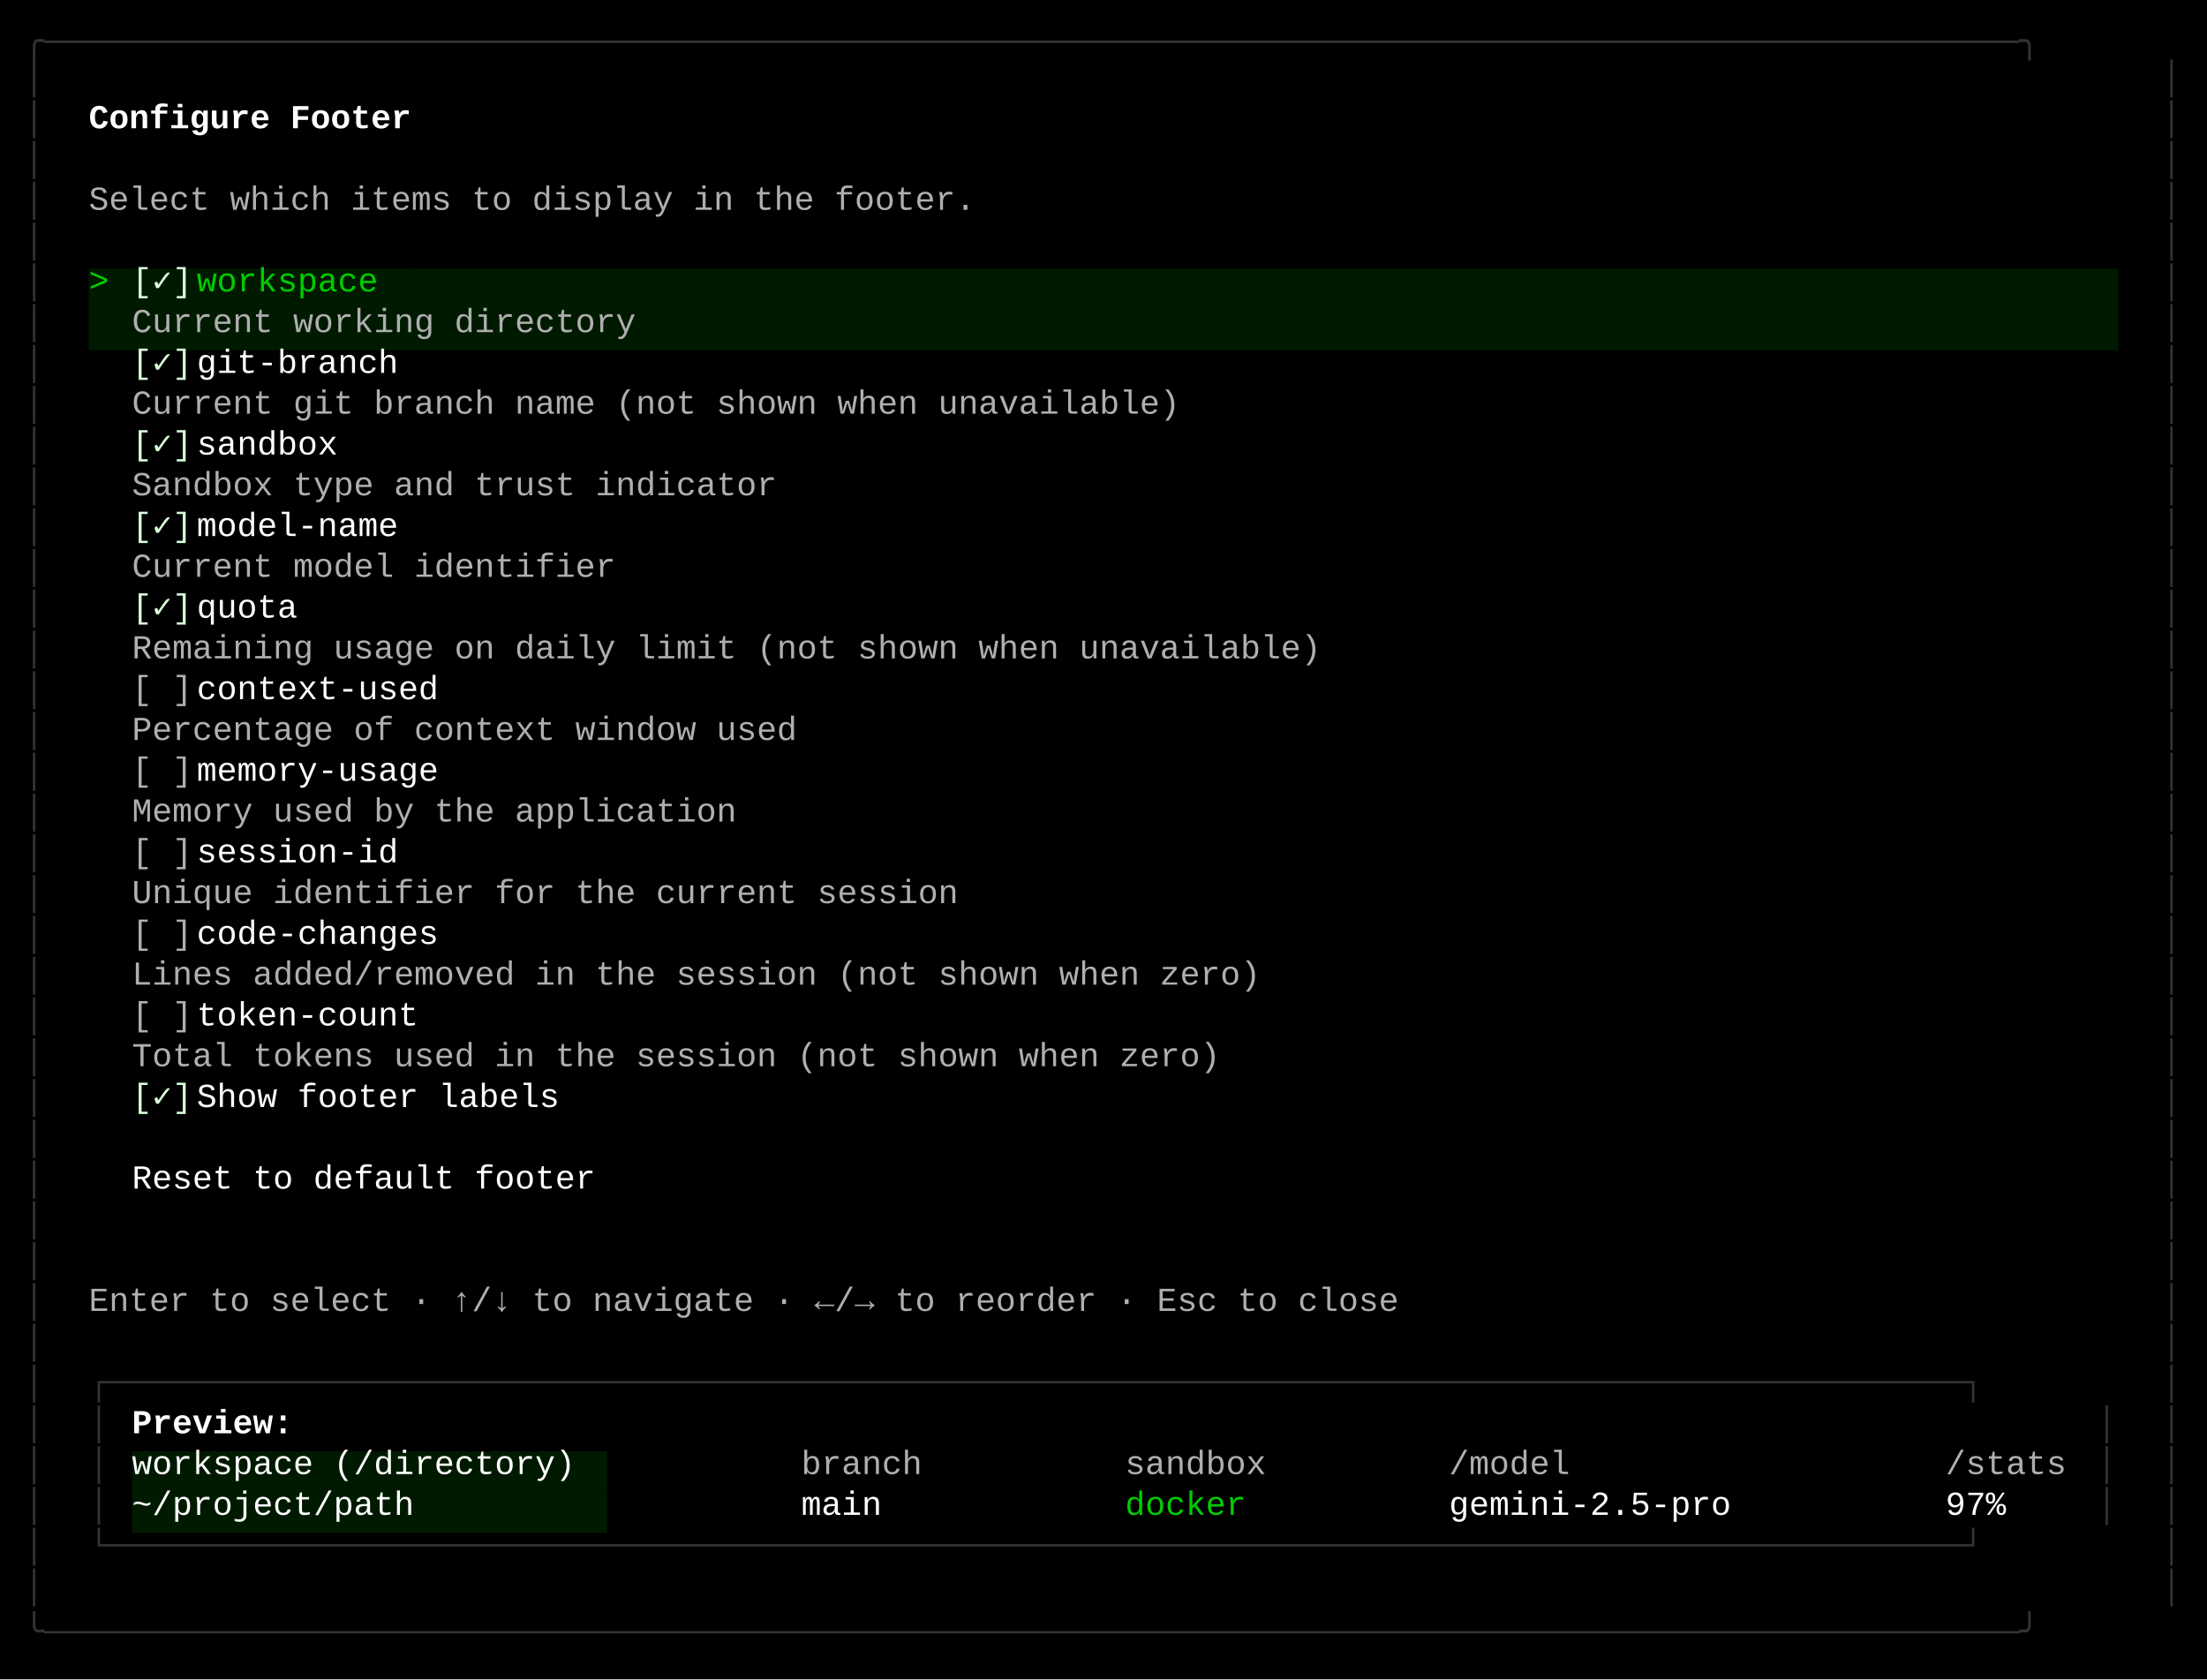
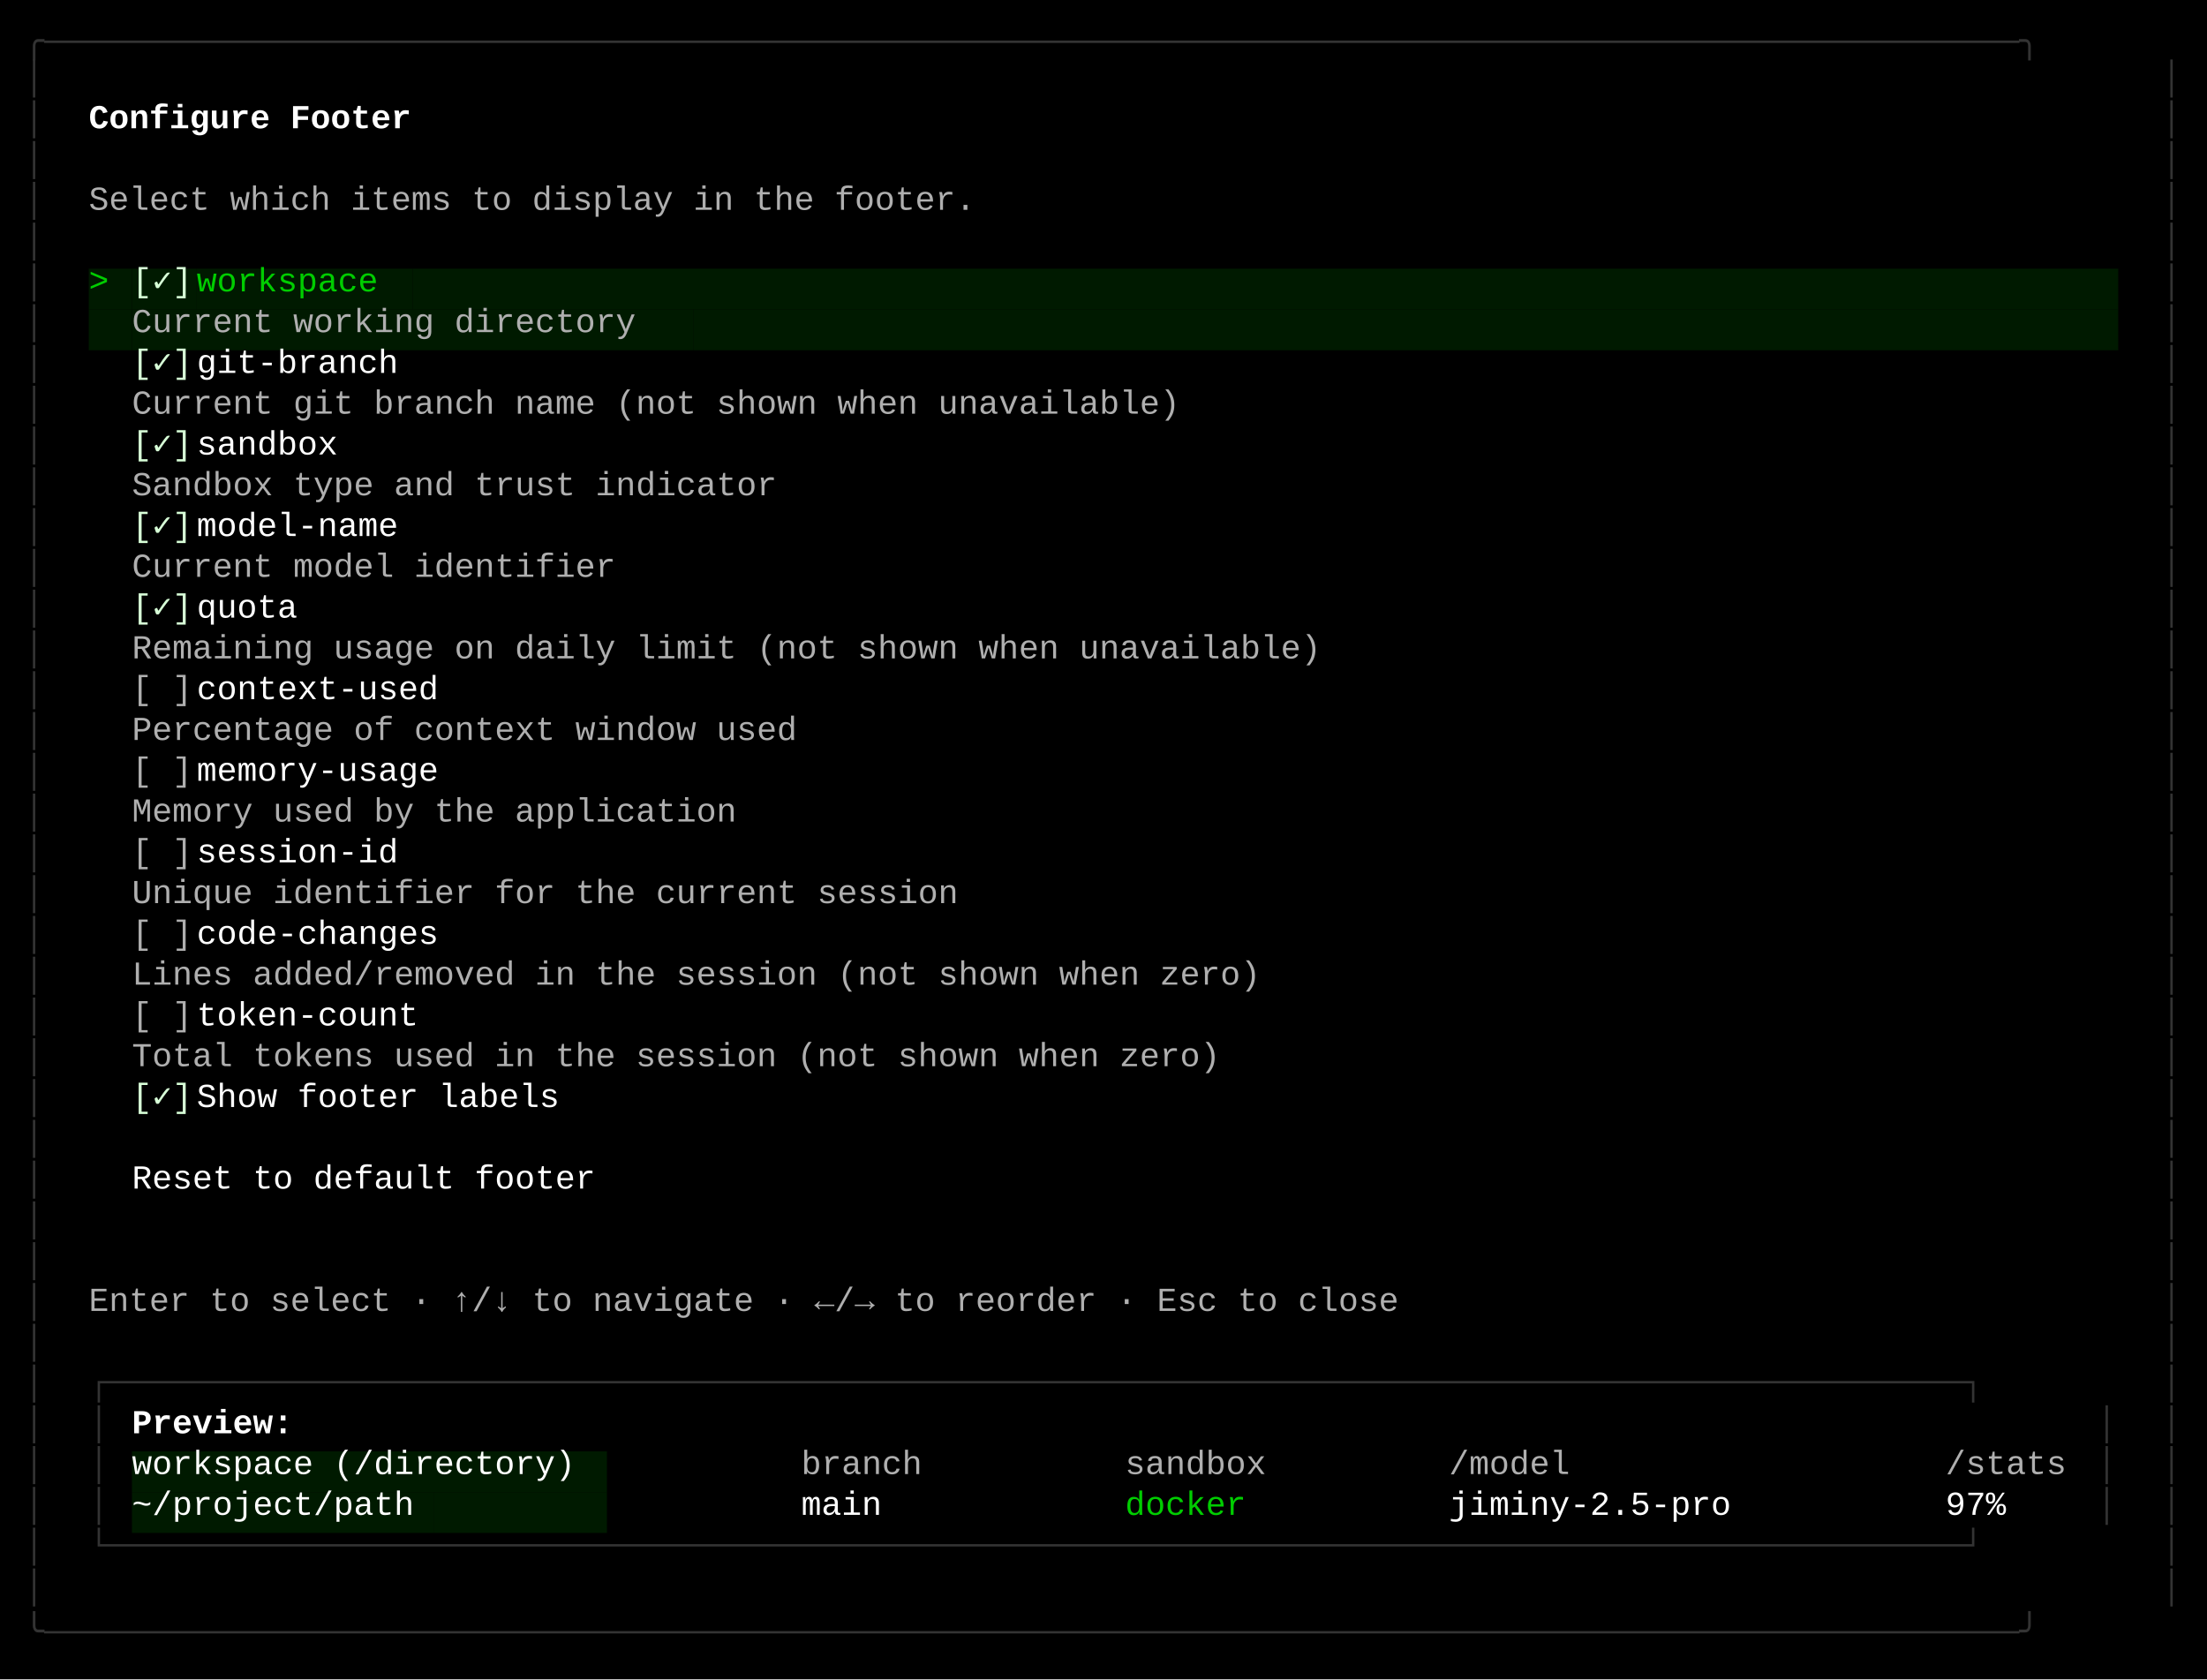
<svg xmlns="http://www.w3.org/2000/svg" width="920" height="700" viewBox="0 0 920 700">
  <style>
    text { font-family: Consolas, "Courier New", monospace; font-size: 14px; dominant-baseline: text-before-edge; white-space: pre; }
  </style>
  <rect width="920" height="700" fill="#000000" />
  <g transform="translate(10, 10)">
    <text x="0" y="2" fill="#333333" textLength="900" lengthAdjust="spacingAndGlyphs">╭──────────────────────────────────────────────────────────────────────────────────────────────────╮</text>
    <text x="0" y="19" fill="#333333" textLength="9" lengthAdjust="spacingAndGlyphs">│</text>
    <text x="891" y="19" fill="#333333" textLength="9" lengthAdjust="spacingAndGlyphs">│</text>
    <text x="0" y="36" fill="#333333" textLength="9" lengthAdjust="spacingAndGlyphs">│</text>
    <text x="27" y="36" fill="#ffffff" textLength="144" lengthAdjust="spacingAndGlyphs" font-weight="bold">Configure Footer</text>
    <text x="891" y="36" fill="#333333" textLength="9" lengthAdjust="spacingAndGlyphs">│</text>
    <text x="0" y="53" fill="#333333" textLength="9" lengthAdjust="spacingAndGlyphs">│</text>
    <text x="891" y="53" fill="#333333" textLength="9" lengthAdjust="spacingAndGlyphs">│</text>
    <text x="0" y="70" fill="#333333" textLength="9" lengthAdjust="spacingAndGlyphs">│</text>
    <text x="27" y="70" fill="#afafaf" textLength="396" lengthAdjust="spacingAndGlyphs">Select which items to display in the footer.</text>
    <text x="891" y="70" fill="#333333" textLength="9" lengthAdjust="spacingAndGlyphs">│</text>
    <text x="0" y="87" fill="#333333" textLength="9" lengthAdjust="spacingAndGlyphs">│</text>
    <text x="891" y="87" fill="#333333" textLength="9" lengthAdjust="spacingAndGlyphs">│</text>
    <text x="0" y="104" fill="#333333" textLength="9" lengthAdjust="spacingAndGlyphs">│</text>
    <rect x="27" y="102" width="9" height="17" fill="#001a00" />
    <text x="27" y="104" fill="#00cd00" textLength="9" lengthAdjust="spacingAndGlyphs">&gt;</text>
    <rect x="36" y="102" width="9" height="17" fill="#001a00" />
    <rect x="45" y="102" width="27" height="17" fill="#001a00" />
    <text x="45" y="104" fill="#d7ffd7" textLength="27" lengthAdjust="spacingAndGlyphs">[✓]</text>
    <rect x="72" y="102" width="90" height="17" fill="#001a00" />
    <text x="72" y="104" fill="#00cd00" textLength="90" lengthAdjust="spacingAndGlyphs"> workspace</text>
    <rect x="162" y="102" width="711" height="17" fill="#001a00" />
    <text x="891" y="104" fill="#333333" textLength="9" lengthAdjust="spacingAndGlyphs">│</text>
    <text x="0" y="121" fill="#333333" textLength="9" lengthAdjust="spacingAndGlyphs">│</text>
    <rect x="27" y="119" width="18" height="17" fill="#001a00" />
    <rect x="45" y="119" width="234" height="17" fill="#001a00" />
    <text x="45" y="121" fill="#afafaf" textLength="234" lengthAdjust="spacingAndGlyphs"> Current working directory</text>
    <rect x="279" y="119" width="594" height="17" fill="#001a00" />
    <text x="891" y="121" fill="#333333" textLength="9" lengthAdjust="spacingAndGlyphs">│</text>
    <text x="0" y="138" fill="#333333" textLength="9" lengthAdjust="spacingAndGlyphs">│</text>
    <text x="45" y="138" fill="#d7ffd7" textLength="27" lengthAdjust="spacingAndGlyphs">[✓]</text>
    <text x="72" y="138" fill="#ffffff" textLength="99" lengthAdjust="spacingAndGlyphs"> git-branch</text>
    <text x="891" y="138" fill="#333333" textLength="9" lengthAdjust="spacingAndGlyphs">│</text>
    <text x="0" y="155" fill="#333333" textLength="9" lengthAdjust="spacingAndGlyphs">│</text>
    <text x="45" y="155" fill="#afafaf" textLength="477" lengthAdjust="spacingAndGlyphs"> Current git branch name (not shown when unavailable)</text>
    <text x="891" y="155" fill="#333333" textLength="9" lengthAdjust="spacingAndGlyphs">│</text>
    <text x="0" y="172" fill="#333333" textLength="9" lengthAdjust="spacingAndGlyphs">│</text>
    <text x="45" y="172" fill="#d7ffd7" textLength="27" lengthAdjust="spacingAndGlyphs">[✓]</text>
    <text x="72" y="172" fill="#ffffff" textLength="72" lengthAdjust="spacingAndGlyphs"> sandbox</text>
    <text x="891" y="172" fill="#333333" textLength="9" lengthAdjust="spacingAndGlyphs">│</text>
    <text x="0" y="189" fill="#333333" textLength="9" lengthAdjust="spacingAndGlyphs">│</text>
    <text x="45" y="189" fill="#afafaf" textLength="297" lengthAdjust="spacingAndGlyphs"> Sandbox type and trust indicator</text>
    <text x="891" y="189" fill="#333333" textLength="9" lengthAdjust="spacingAndGlyphs">│</text>
    <text x="0" y="206" fill="#333333" textLength="9" lengthAdjust="spacingAndGlyphs">│</text>
    <text x="45" y="206" fill="#d7ffd7" textLength="27" lengthAdjust="spacingAndGlyphs">[✓]</text>
    <text x="72" y="206" fill="#ffffff" textLength="99" lengthAdjust="spacingAndGlyphs"> model-name</text>
    <text x="891" y="206" fill="#333333" textLength="9" lengthAdjust="spacingAndGlyphs">│</text>
    <text x="0" y="223" fill="#333333" textLength="9" lengthAdjust="spacingAndGlyphs">│</text>
    <text x="45" y="223" fill="#afafaf" textLength="225" lengthAdjust="spacingAndGlyphs"> Current model identifier</text>
    <text x="891" y="223" fill="#333333" textLength="9" lengthAdjust="spacingAndGlyphs">│</text>
    <text x="0" y="240" fill="#333333" textLength="9" lengthAdjust="spacingAndGlyphs">│</text>
    <text x="45" y="240" fill="#d7ffd7" textLength="27" lengthAdjust="spacingAndGlyphs">[✓]</text>
    <text x="72" y="240" fill="#ffffff" textLength="54" lengthAdjust="spacingAndGlyphs"> quota</text>
    <text x="891" y="240" fill="#333333" textLength="9" lengthAdjust="spacingAndGlyphs">│</text>
    <text x="0" y="257" fill="#333333" textLength="9" lengthAdjust="spacingAndGlyphs">│</text>
    <text x="45" y="257" fill="#afafaf" textLength="540" lengthAdjust="spacingAndGlyphs"> Remaining usage on daily limit (not shown when unavailable)</text>
    <text x="891" y="257" fill="#333333" textLength="9" lengthAdjust="spacingAndGlyphs">│</text>
    <text x="0" y="274" fill="#333333" textLength="9" lengthAdjust="spacingAndGlyphs">│</text>
    <text x="45" y="274" fill="#afafaf" textLength="27" lengthAdjust="spacingAndGlyphs">[ ]</text>
    <text x="72" y="274" fill="#ffffff" textLength="117" lengthAdjust="spacingAndGlyphs"> context-used</text>
    <text x="891" y="274" fill="#333333" textLength="9" lengthAdjust="spacingAndGlyphs">│</text>
    <text x="0" y="291" fill="#333333" textLength="9" lengthAdjust="spacingAndGlyphs">│</text>
    <text x="45" y="291" fill="#afafaf" textLength="306" lengthAdjust="spacingAndGlyphs"> Percentage of context window used</text>
    <text x="891" y="291" fill="#333333" textLength="9" lengthAdjust="spacingAndGlyphs">│</text>
    <text x="0" y="308" fill="#333333" textLength="9" lengthAdjust="spacingAndGlyphs">│</text>
    <text x="45" y="308" fill="#afafaf" textLength="27" lengthAdjust="spacingAndGlyphs">[ ]</text>
    <text x="72" y="308" fill="#ffffff" textLength="117" lengthAdjust="spacingAndGlyphs"> memory-usage</text>
    <text x="891" y="308" fill="#333333" textLength="9" lengthAdjust="spacingAndGlyphs">│</text>
    <text x="0" y="325" fill="#333333" textLength="9" lengthAdjust="spacingAndGlyphs">│</text>
    <text x="45" y="325" fill="#afafaf" textLength="279" lengthAdjust="spacingAndGlyphs"> Memory used by the application</text>
    <text x="891" y="325" fill="#333333" textLength="9" lengthAdjust="spacingAndGlyphs">│</text>
    <text x="0" y="342" fill="#333333" textLength="9" lengthAdjust="spacingAndGlyphs">│</text>
    <text x="45" y="342" fill="#afafaf" textLength="27" lengthAdjust="spacingAndGlyphs">[ ]</text>
    <text x="72" y="342" fill="#ffffff" textLength="99" lengthAdjust="spacingAndGlyphs"> session-id</text>
    <text x="891" y="342" fill="#333333" textLength="9" lengthAdjust="spacingAndGlyphs">│</text>
    <text x="0" y="359" fill="#333333" textLength="9" lengthAdjust="spacingAndGlyphs">│</text>
    <text x="45" y="359" fill="#afafaf" textLength="378" lengthAdjust="spacingAndGlyphs"> Unique identifier for the current session</text>
    <text x="891" y="359" fill="#333333" textLength="9" lengthAdjust="spacingAndGlyphs">│</text>
    <text x="0" y="376" fill="#333333" textLength="9" lengthAdjust="spacingAndGlyphs">│</text>
    <text x="45" y="376" fill="#afafaf" textLength="27" lengthAdjust="spacingAndGlyphs">[ ]</text>
    <text x="72" y="376" fill="#ffffff" textLength="117" lengthAdjust="spacingAndGlyphs"> code-changes</text>
    <text x="891" y="376" fill="#333333" textLength="9" lengthAdjust="spacingAndGlyphs">│</text>
    <text x="0" y="393" fill="#333333" textLength="9" lengthAdjust="spacingAndGlyphs">│</text>
    <text x="45" y="393" fill="#afafaf" textLength="513" lengthAdjust="spacingAndGlyphs"> Lines added/removed in the session (not shown when zero)</text>
    <text x="891" y="393" fill="#333333" textLength="9" lengthAdjust="spacingAndGlyphs">│</text>
    <text x="0" y="410" fill="#333333" textLength="9" lengthAdjust="spacingAndGlyphs">│</text>
    <text x="45" y="410" fill="#afafaf" textLength="27" lengthAdjust="spacingAndGlyphs">[ ]</text>
    <text x="72" y="410" fill="#ffffff" textLength="108" lengthAdjust="spacingAndGlyphs"> token-count</text>
    <text x="891" y="410" fill="#333333" textLength="9" lengthAdjust="spacingAndGlyphs">│</text>
    <text x="0" y="427" fill="#333333" textLength="9" lengthAdjust="spacingAndGlyphs">│</text>
    <text x="45" y="427" fill="#afafaf" textLength="495" lengthAdjust="spacingAndGlyphs"> Total tokens used in the session (not shown when zero)</text>
    <text x="891" y="427" fill="#333333" textLength="9" lengthAdjust="spacingAndGlyphs">│</text>
    <text x="0" y="444" fill="#333333" textLength="9" lengthAdjust="spacingAndGlyphs">│</text>
    <text x="45" y="444" fill="#d7ffd7" textLength="27" lengthAdjust="spacingAndGlyphs">[✓]</text>
    <text x="72" y="444" fill="#ffffff" textLength="171" lengthAdjust="spacingAndGlyphs"> Show footer labels</text>
    <text x="891" y="444" fill="#333333" textLength="9" lengthAdjust="spacingAndGlyphs">│</text>
    <text x="0" y="461" fill="#333333" textLength="9" lengthAdjust="spacingAndGlyphs">│</text>
    <text x="891" y="461" fill="#333333" textLength="9" lengthAdjust="spacingAndGlyphs">│</text>
    <text x="0" y="478" fill="#333333" textLength="9" lengthAdjust="spacingAndGlyphs">│</text>
    <text x="45" y="478" fill="#ffffff" textLength="207" lengthAdjust="spacingAndGlyphs">Reset to default footer</text>
    <text x="891" y="478" fill="#333333" textLength="9" lengthAdjust="spacingAndGlyphs">│</text>
    <text x="0" y="495" fill="#333333" textLength="9" lengthAdjust="spacingAndGlyphs">│</text>
    <text x="891" y="495" fill="#333333" textLength="9" lengthAdjust="spacingAndGlyphs">│</text>
    <text x="0" y="512" fill="#333333" textLength="9" lengthAdjust="spacingAndGlyphs">│</text>
    <text x="891" y="512" fill="#333333" textLength="9" lengthAdjust="spacingAndGlyphs">│</text>
    <text x="0" y="529" fill="#333333" textLength="9" lengthAdjust="spacingAndGlyphs">│</text>
    <text x="27" y="529" fill="#afafaf" textLength="585" lengthAdjust="spacingAndGlyphs">Enter to select · ↑/↓ to navigate · ←/→ to reorder · Esc to close</text>
    <text x="891" y="529" fill="#333333" textLength="9" lengthAdjust="spacingAndGlyphs">│</text>
    <text x="0" y="546" fill="#333333" textLength="9" lengthAdjust="spacingAndGlyphs">│</text>
    <text x="891" y="546" fill="#333333" textLength="9" lengthAdjust="spacingAndGlyphs">│</text>
    <text x="0" y="563" fill="#333333" textLength="9" lengthAdjust="spacingAndGlyphs">│</text>
    <text x="27" y="563" fill="#333333" textLength="846" lengthAdjust="spacingAndGlyphs">┌────────────────────────────────────────────────────────────────────────────────────────────┐</text>
    <text x="891" y="563" fill="#333333" textLength="9" lengthAdjust="spacingAndGlyphs">│</text>
    <text x="0" y="580" fill="#333333" textLength="9" lengthAdjust="spacingAndGlyphs">│</text>
    <text x="27" y="580" fill="#333333" textLength="9" lengthAdjust="spacingAndGlyphs">│</text>
    <text x="45" y="580" fill="#ffffff" textLength="72" lengthAdjust="spacingAndGlyphs" font-weight="bold">Preview:</text>
    <text x="864" y="580" fill="#333333" textLength="9" lengthAdjust="spacingAndGlyphs">│</text>
    <text x="891" y="580" fill="#333333" textLength="9" lengthAdjust="spacingAndGlyphs">│</text>
    <text x="0" y="597" fill="#333333" textLength="9" lengthAdjust="spacingAndGlyphs">│</text>
    <text x="27" y="597" fill="#333333" textLength="9" lengthAdjust="spacingAndGlyphs">│</text>
    <rect x="45" y="595" width="198" height="17" fill="#001a00" />
    <text x="45" y="597" fill="#ffffff" textLength="198" lengthAdjust="spacingAndGlyphs">workspace (/directory)</text>
    <text x="324" y="597" fill="#afafaf" textLength="54" lengthAdjust="spacingAndGlyphs">branch</text>
    <text x="459" y="597" fill="#afafaf" textLength="63" lengthAdjust="spacingAndGlyphs">sandbox</text>
    <text x="594" y="597" fill="#afafaf" textLength="54" lengthAdjust="spacingAndGlyphs">/model</text>
    <text x="801" y="597" fill="#afafaf" textLength="54" lengthAdjust="spacingAndGlyphs">/stats</text>
    <text x="864" y="597" fill="#333333" textLength="9" lengthAdjust="spacingAndGlyphs">│</text>
    <text x="891" y="597" fill="#333333" textLength="9" lengthAdjust="spacingAndGlyphs">│</text>
    <text x="0" y="614" fill="#333333" textLength="9" lengthAdjust="spacingAndGlyphs">│</text>
    <text x="27" y="614" fill="#333333" textLength="9" lengthAdjust="spacingAndGlyphs">│</text>
    <rect x="45" y="612" width="126" height="17" fill="#001a00" />
    <text x="45" y="614" fill="#ffffff" textLength="126" lengthAdjust="spacingAndGlyphs">~/project/path</text>
    <rect x="171" y="612" width="72" height="17" fill="#001a00" />
    <text x="324" y="614" fill="#ffffff" textLength="36" lengthAdjust="spacingAndGlyphs">main</text>
    <text x="459" y="614" fill="#00cd00" textLength="54" lengthAdjust="spacingAndGlyphs">docker</text>
-     <text x="594" y="614" fill="#ffffff" textLength="126" lengthAdjust="spacingAndGlyphs">gemini-2.5-pro</text>
+     <text x="594" y="614" fill="#ffffff" textLength="126" lengthAdjust="spacingAndGlyphs">jiminy-2.5-pro</text>
    <text x="801" y="614" fill="#ffffff" textLength="27" lengthAdjust="spacingAndGlyphs">97%</text>
    <text x="864" y="614" fill="#333333" textLength="9" lengthAdjust="spacingAndGlyphs">│</text>
    <text x="891" y="614" fill="#333333" textLength="9" lengthAdjust="spacingAndGlyphs">│</text>
    <text x="0" y="631" fill="#333333" textLength="9" lengthAdjust="spacingAndGlyphs">│</text>
    <text x="27" y="631" fill="#333333" textLength="846" lengthAdjust="spacingAndGlyphs">└────────────────────────────────────────────────────────────────────────────────────────────┘</text>
    <text x="891" y="631" fill="#333333" textLength="9" lengthAdjust="spacingAndGlyphs">│</text>
    <text x="0" y="648" fill="#333333" textLength="9" lengthAdjust="spacingAndGlyphs">│</text>
    <text x="891" y="648" fill="#333333" textLength="9" lengthAdjust="spacingAndGlyphs">│</text>
    <text x="0" y="665" fill="#333333" textLength="900" lengthAdjust="spacingAndGlyphs">╰──────────────────────────────────────────────────────────────────────────────────────────────────╯</text>
  </g>
</svg>
